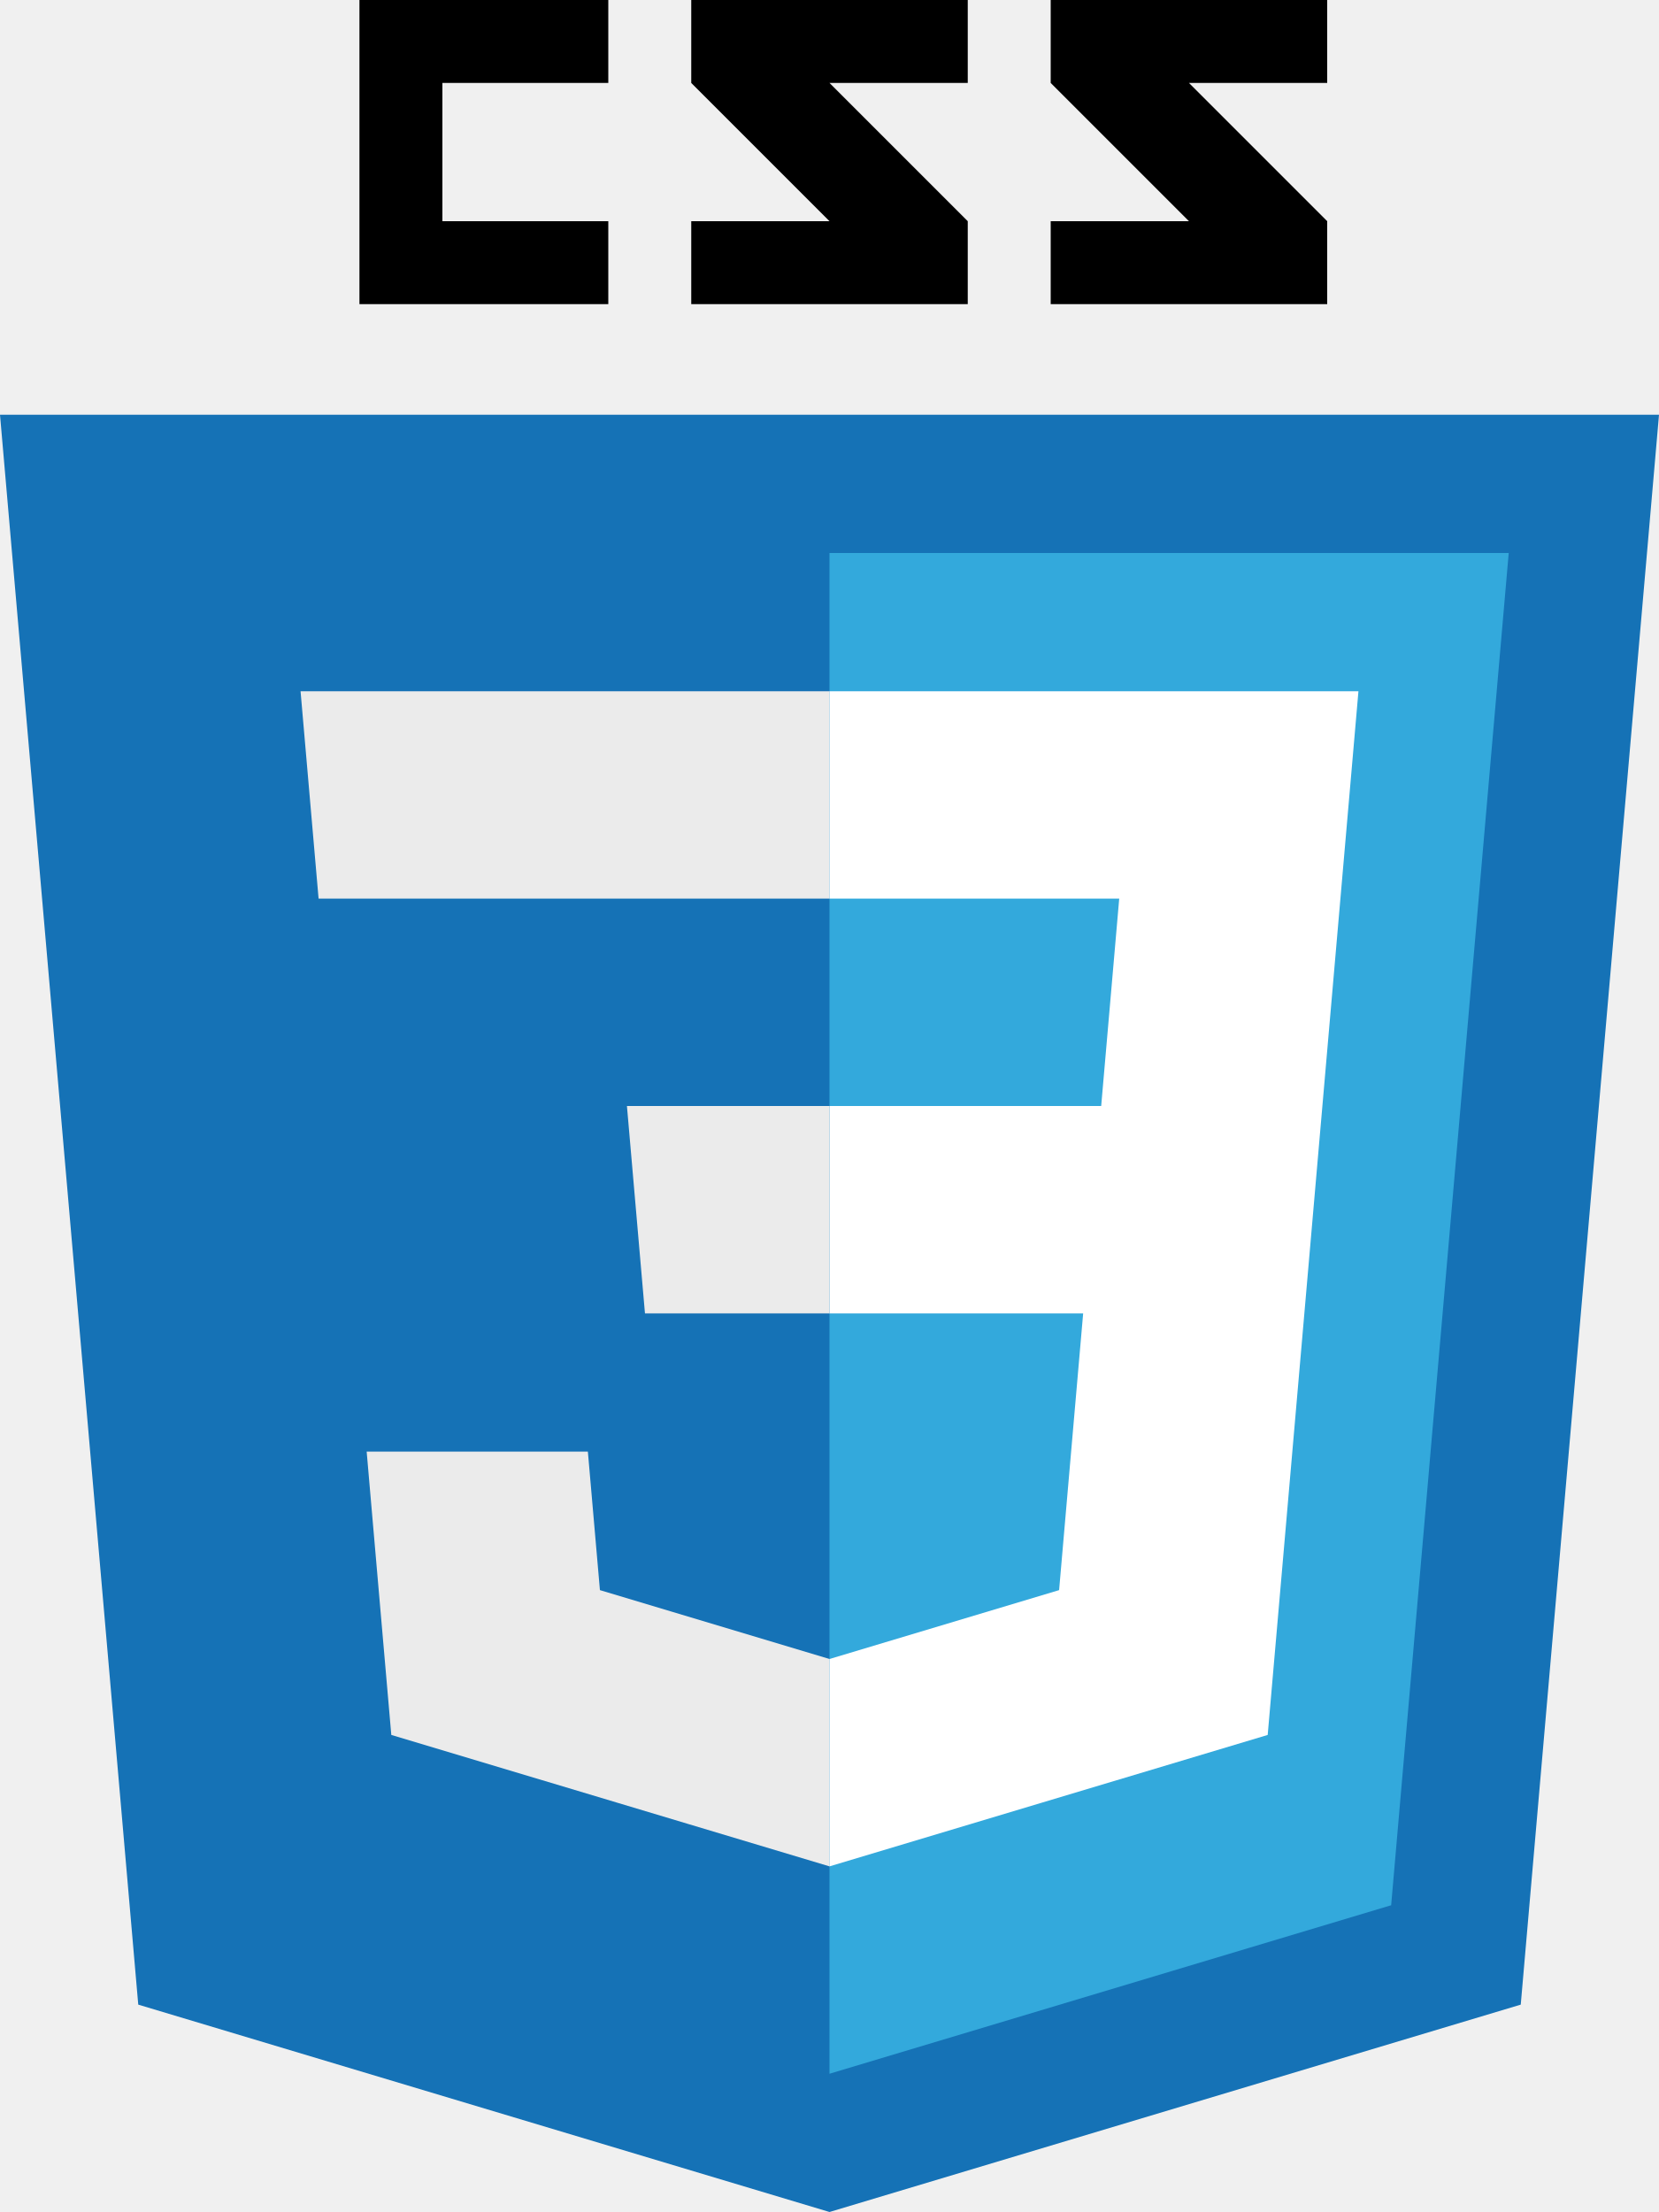
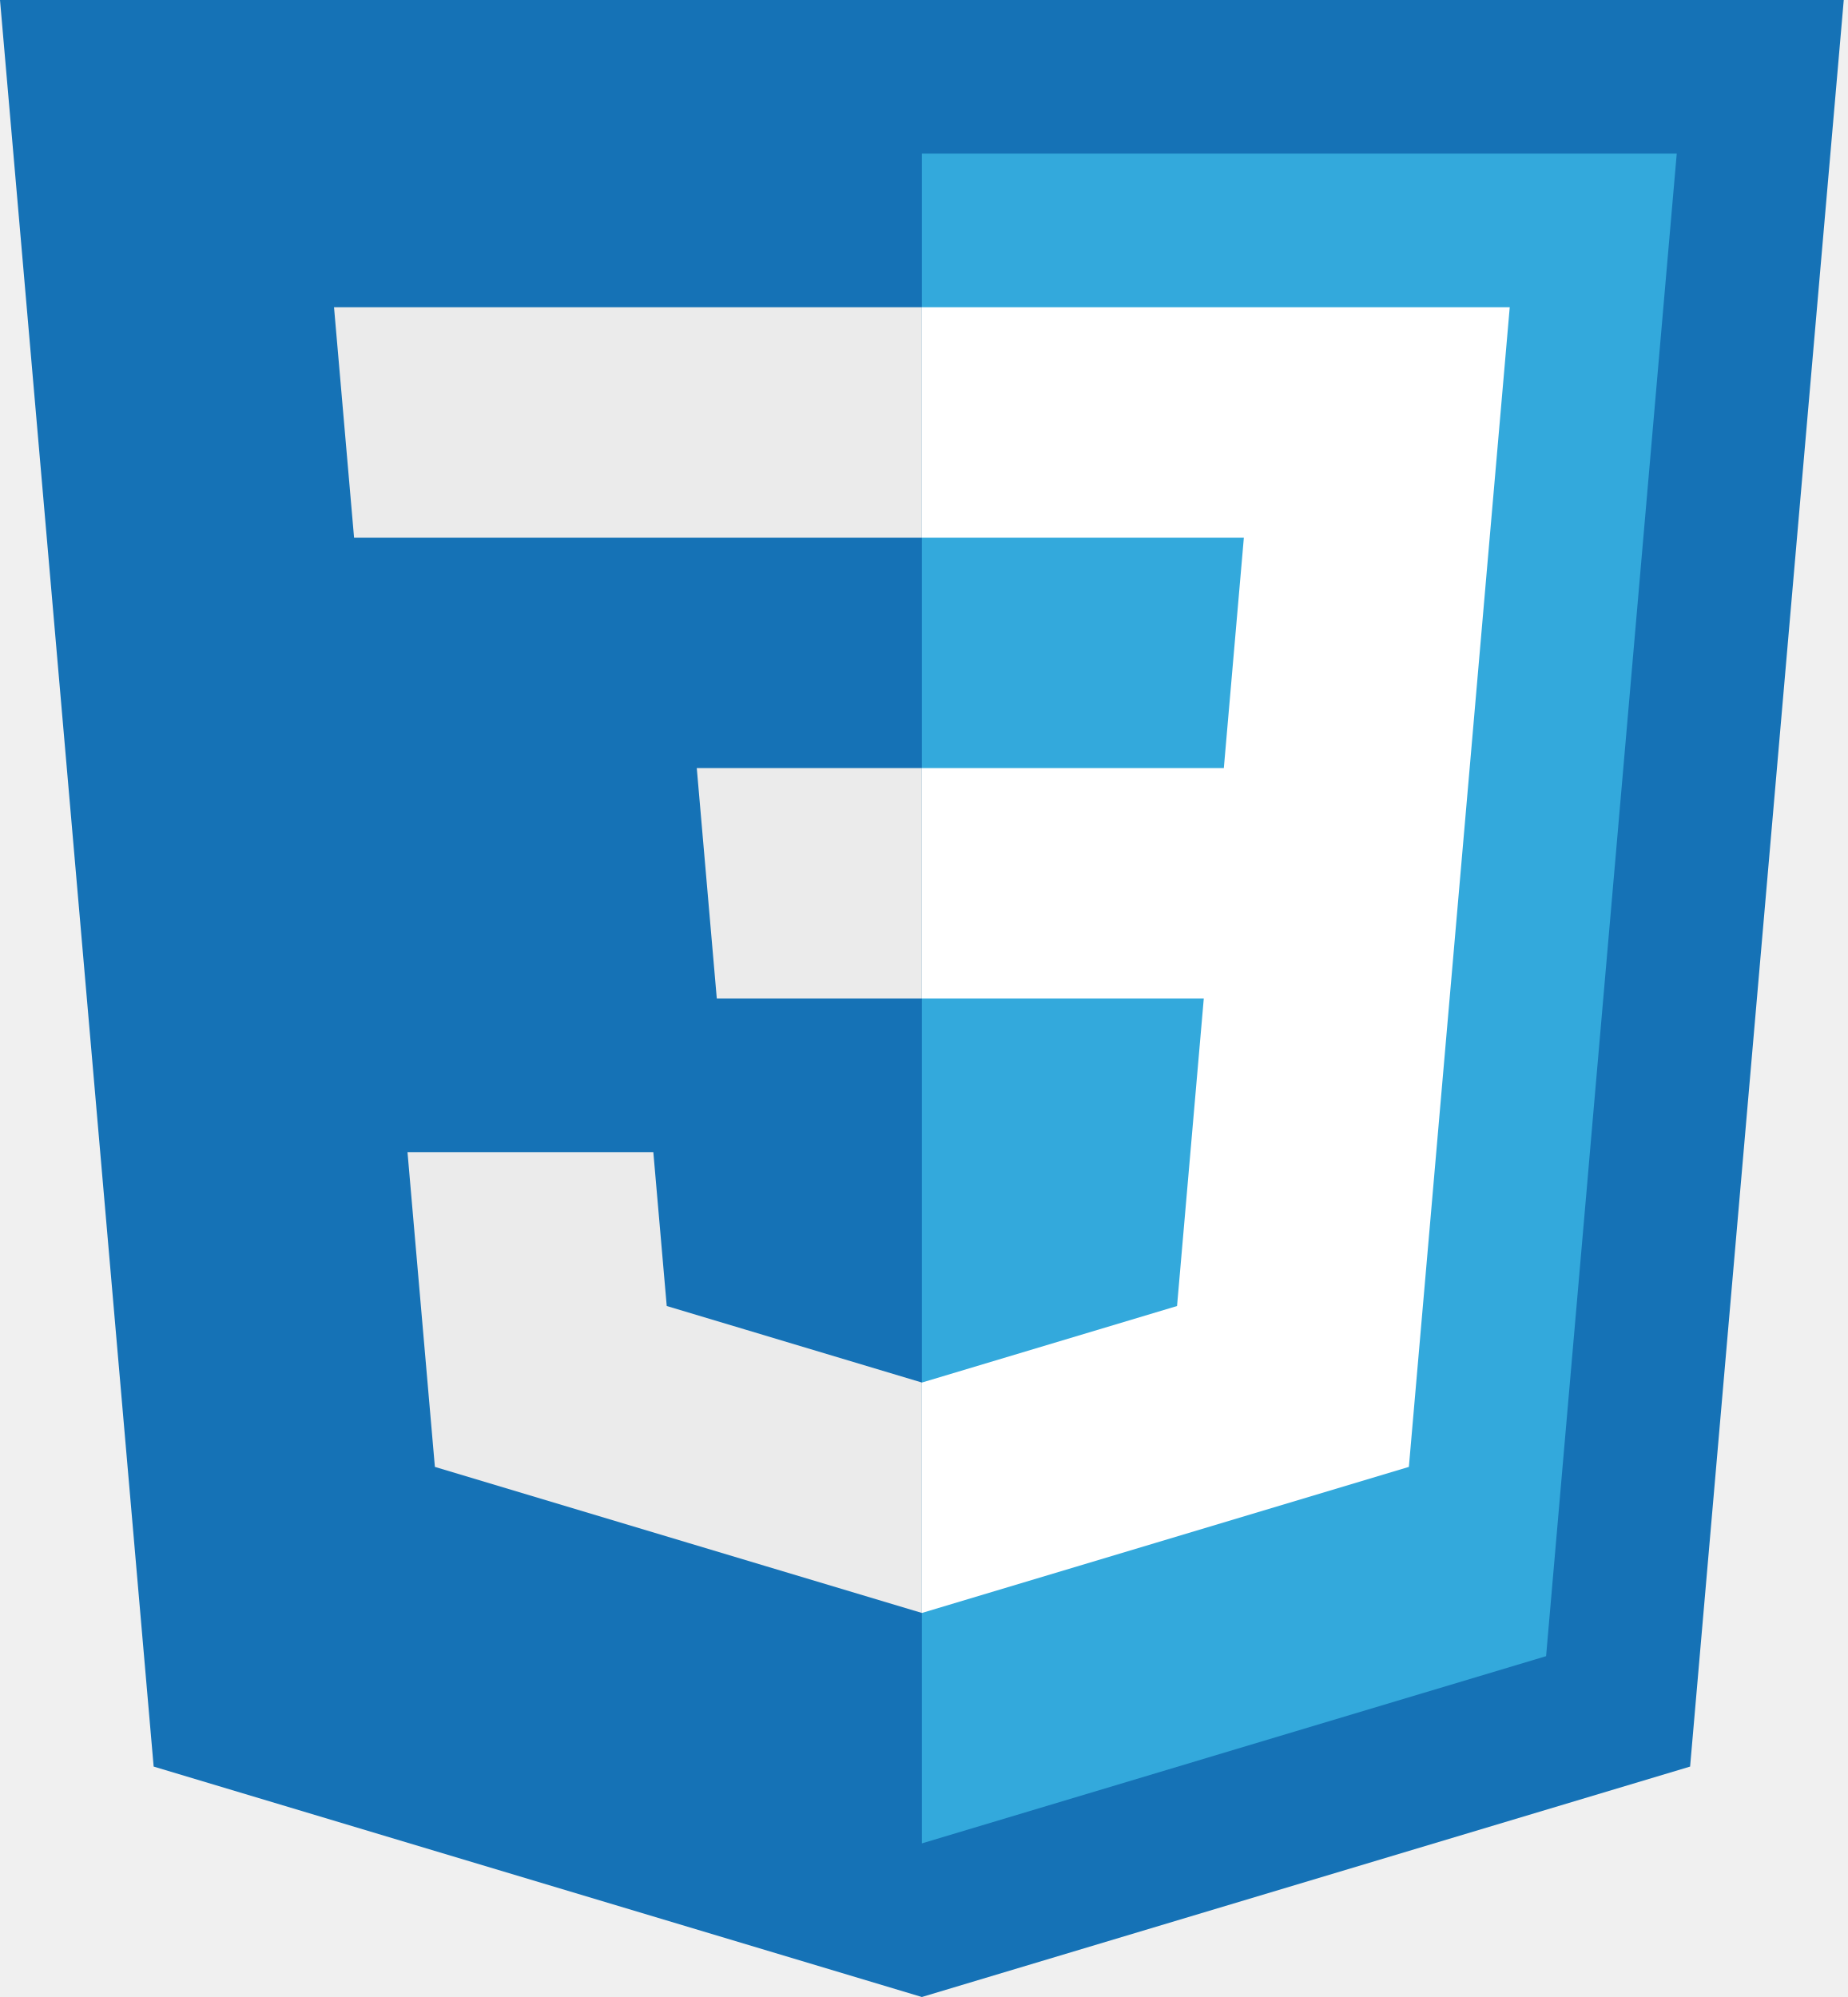
- <svg xmlns="http://www.w3.org/2000/svg" viewBox="0 0 60 80" fill="none">
-   <path fill-rule="evenodd" clip-rule="evenodd" d="M60 15H0L5 72.5L30 80L55 72.5L60 15Z" fill="#1572B6" />
-   <path fill-rule="evenodd" clip-rule="evenodd" d="M51.739 52.5L52.174 47.5L52.826 40L53.478 32.5L54.13 25L54.565 20H30V75L45.179 70.446L50.313 68.906L50.983 61.205L51.653 53.504L51.739 52.5Z" fill="#33A9DC" />
-   <path fill-rule="evenodd" clip-rule="evenodd" d="M22 0H13V11H22V8H16V3H22V0ZM35 0V3H30L35 8V11H25V8H30L25 3V0H35ZM48 0V3H43L48 8V11H38V8H43L38 3V0H48Z" fill="black" />
-   <path fill-rule="evenodd" clip-rule="evenodd" d="M24.933 65.98L22.366 65.21L14.152 62.746L13.482 55.045L13.261 52.5H21.261L21.697 57.509L24.264 58.279L30 60V67.5L24.933 65.98ZM11.522 32.5H19.522H22.022H30V25H21.37H18.87H10.87L11.522 32.5Z" fill="#EBEBEB" />
-   <path fill-rule="evenodd" clip-rule="evenodd" d="M30 60L38.304 57.509L38.739 52.5L39.174 47.5H30V40H39.826L40.478 32.5H30V25H41.13H49.13L48.478 32.5L47.826 40L47.174 47.5L46.739 52.5L46.518 55.045L45.848 62.746L37.634 65.21L30 67.5V60Z" fill="white" />
-   <path fill-rule="evenodd" clip-rule="evenodd" d="M30 47.5H23.326L22.674 40H30V47.5Z" fill="#EBEBEB" />
+ <svg xmlns="http://www.w3.org/2000/svg" viewBox="0 0 74 80" fill="none">
+   <path fill-rule="evenodd" clip-rule="evenodd" d="M73.846 0H0L6.154 70.769L36.923 80L67.692 70.769L73.846 0Z" fill="#1572B6" />
+   <path fill-rule="evenodd" clip-rule="evenodd" d="M63.679 46.154L64.214 40L65.017 30.769L65.819 21.538L66.621 12.308L67.157 6.154H36.923V73.846L55.605 68.241L61.924 66.346L62.748 56.868L63.573 47.389L63.679 46.154Z" fill="#33A9DC" />
+   <path fill-rule="evenodd" clip-rule="evenodd" d="M30.687 62.745L27.527 61.797L17.418 58.764L16.593 49.286L16.321 46.154H26.167L26.704 52.319L29.863 53.266L36.923 55.385V64.615L30.687 62.745ZM14.181 21.538H24.027H27.104H36.923V12.308H26.302H23.225H13.378L14.181 21.538Z" fill="#EBEBEB" />
+   <path fill-rule="evenodd" clip-rule="evenodd" d="M36.923 55.385L47.143 52.319L47.679 46.154L48.214 40H36.923V30.769H49.017L49.819 21.538H36.923V12.308H50.621H60.468L59.665 21.538L58.863 30.769L58.06 40L57.525 46.154L57.253 49.286L56.428 58.764L46.319 61.797L36.923 64.615V55.385Z" fill="white" />
+   <path fill-rule="evenodd" clip-rule="evenodd" d="M36.923 40H28.709L27.907 30.769H36.923V40Z" fill="#EBEBEB" />
</svg>
